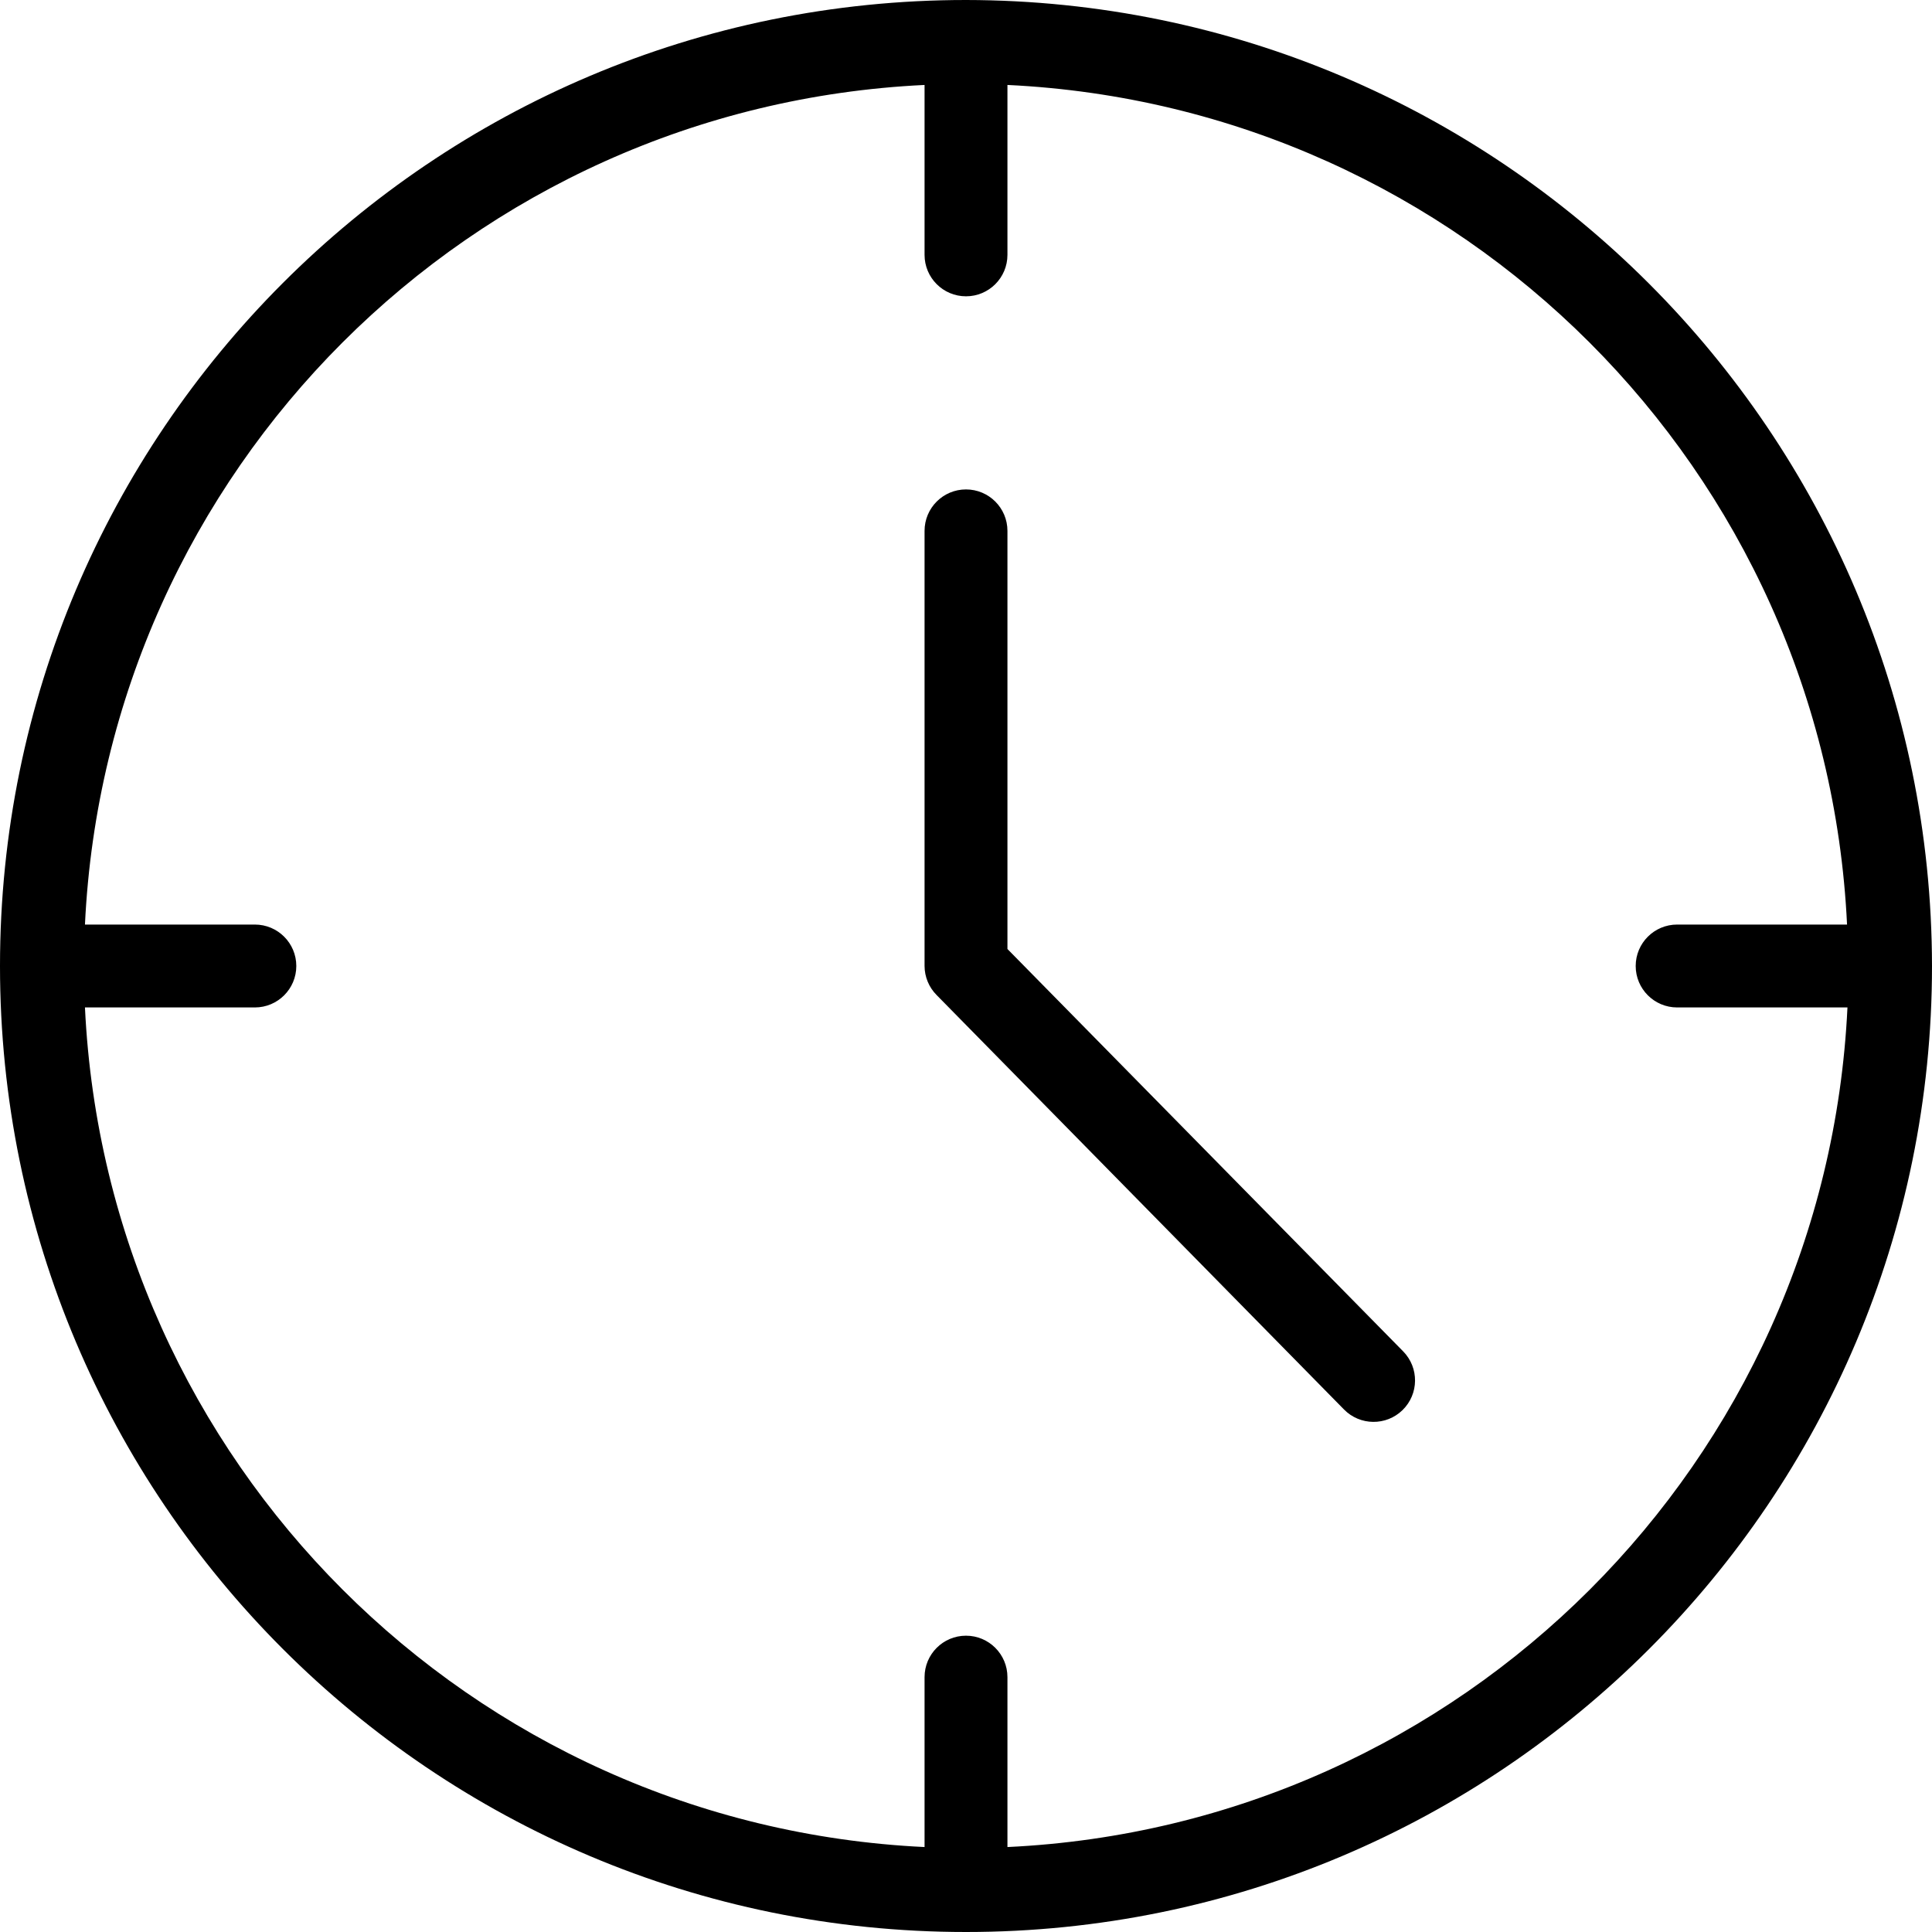
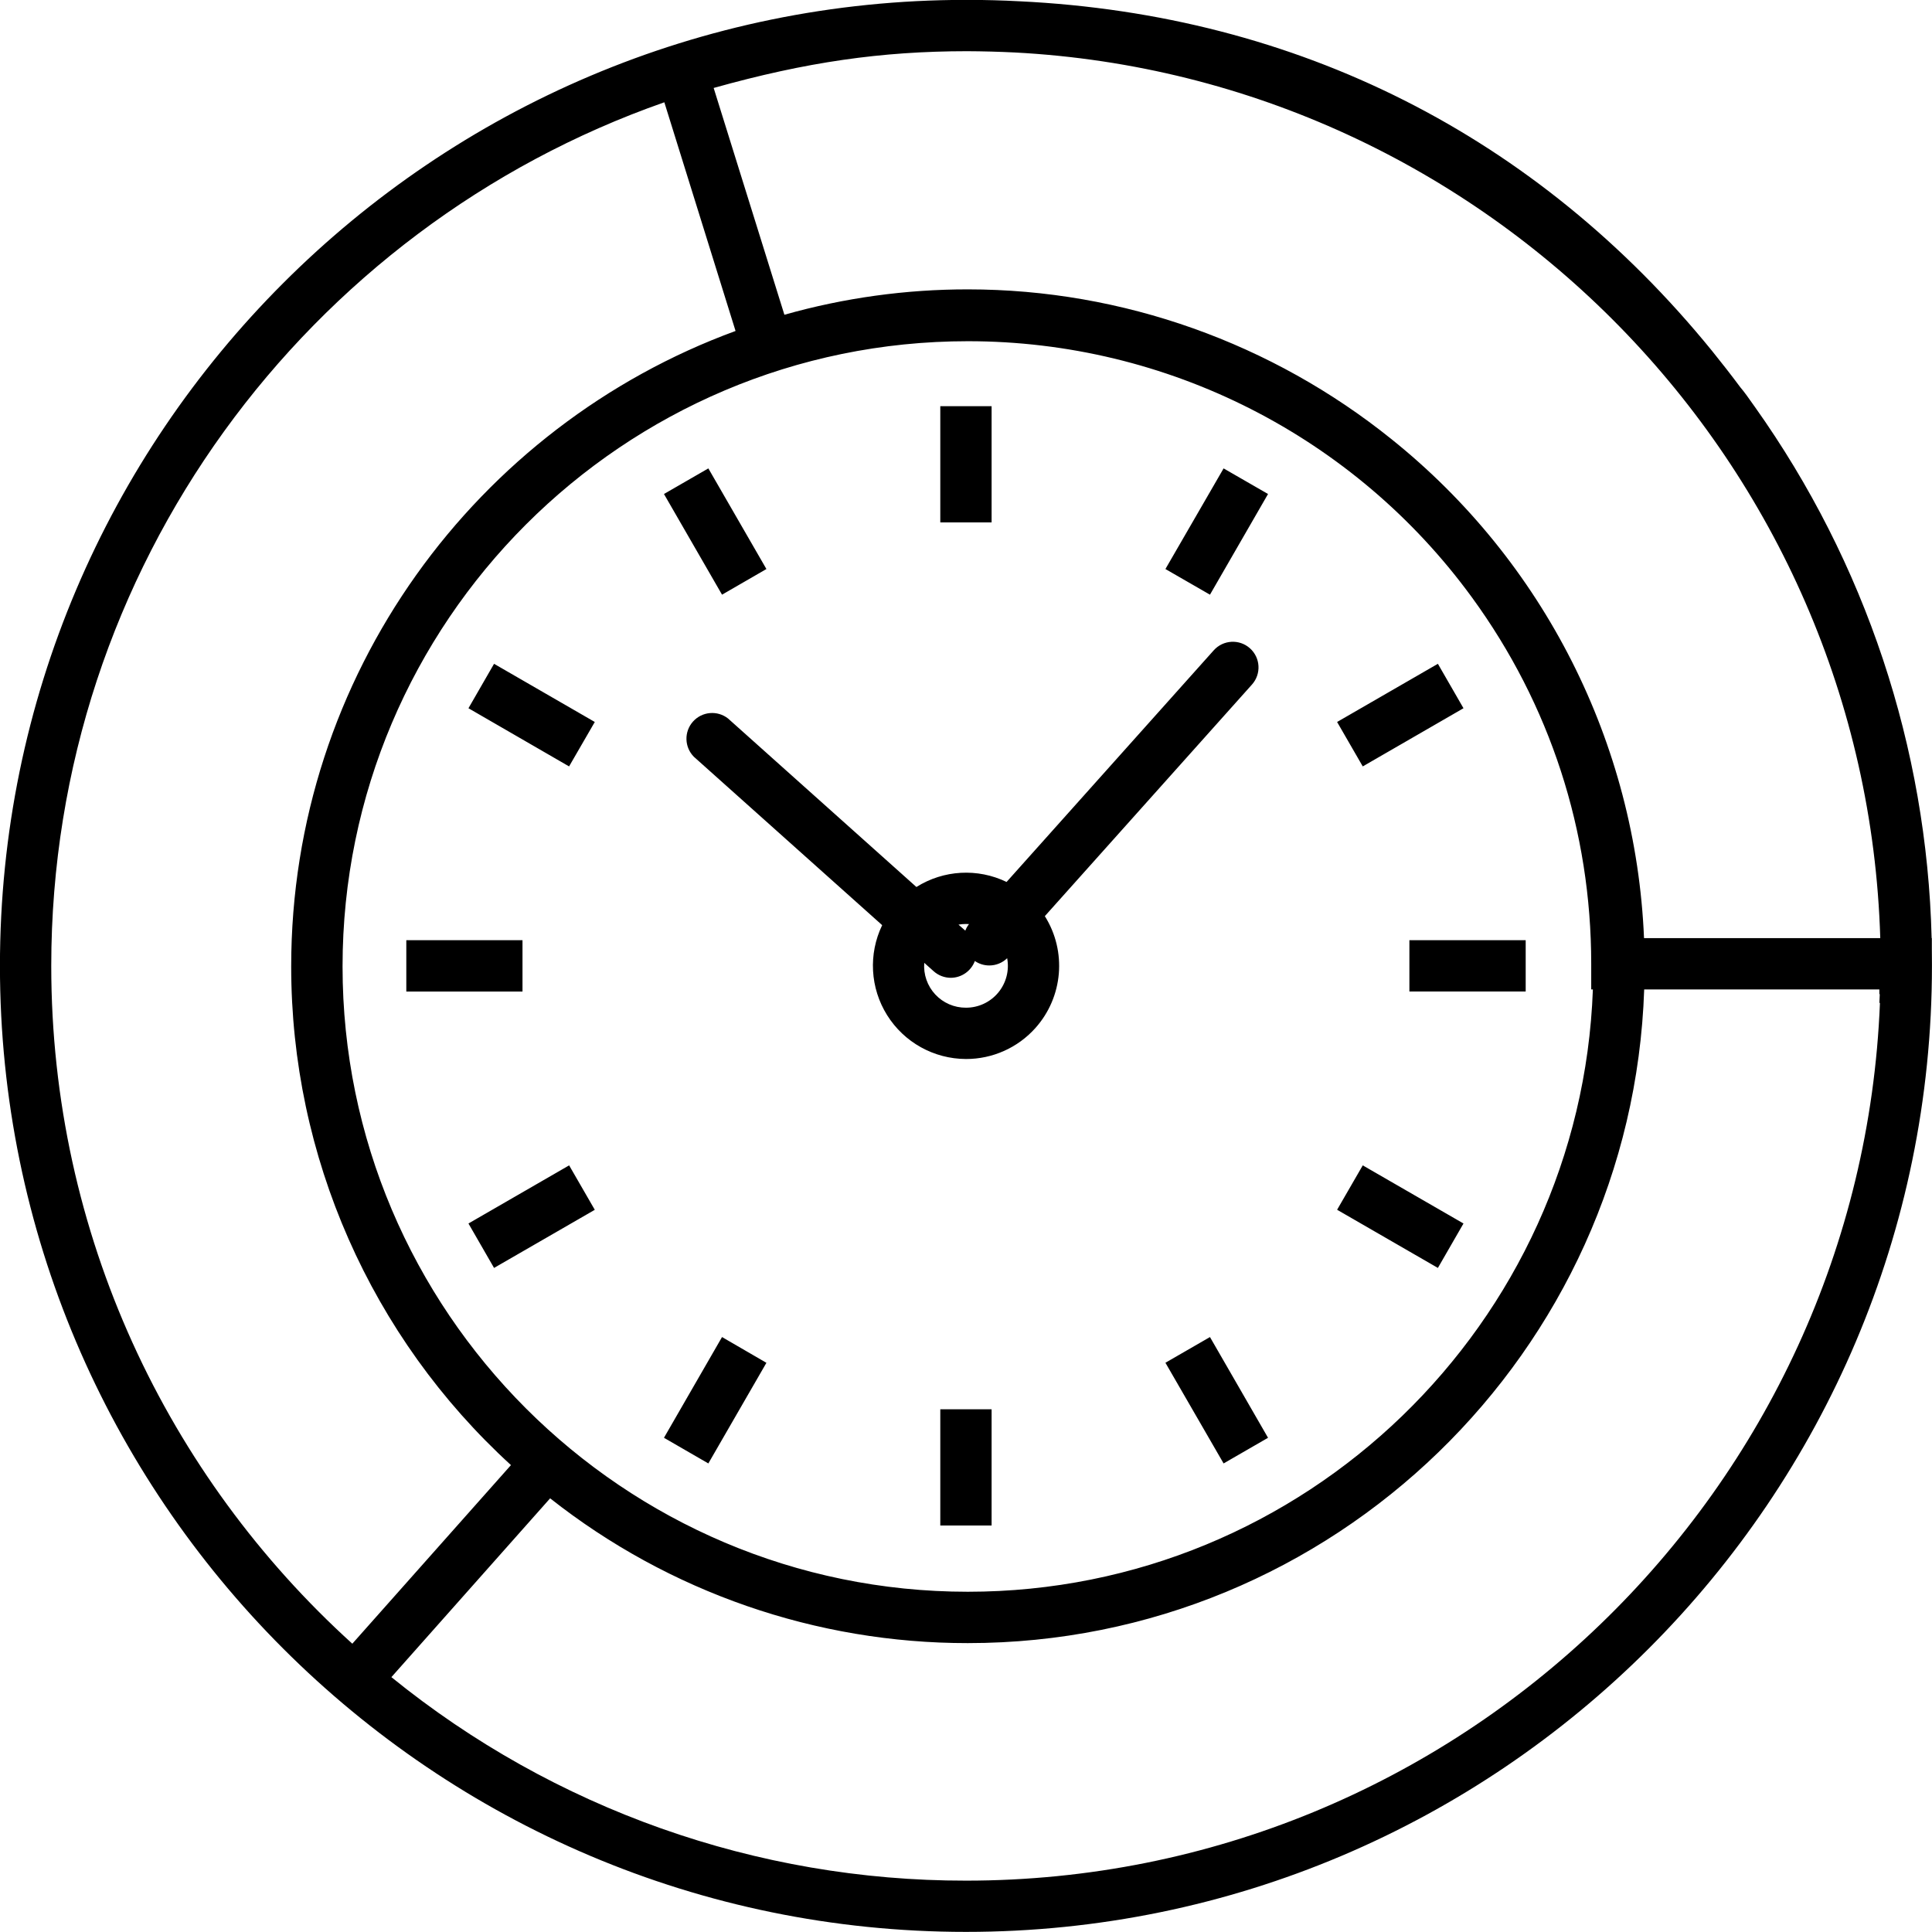
- <svg xmlns="http://www.w3.org/2000/svg" version="1.1" id="Capa_1" x="0px" y="0px" viewBox="0 0 372.96 372.96" xml:space="preserve">
+ <svg xmlns="http://www.w3.org/2000/svg" xmlns:xlink="http://www.w3.org/1999/xlink" width="36" height="36" viewBox="0 0 36 36">
+   <defs>
+     <path id="raf6a" d="M958.999 403.998c-9.926 0-18-8.076-18-18 0-9.926 8.074-18 18-18H959.045a18.219 18.219 0 0 1 .955.026c5.177.251 9.636 2.502 12.898 6.51.177.219.356.448.531.683.07.081.153.198.272.367a17.836 17.836 0 0 1 3.292 9.897h.004v.193a18.25 18.25 0 0 1 .002.284v.04c0 9.924-8.075 18-18 18zm-17.044-18c0 5.003 2.167 9.51 5.61 12.63l2.956-3.328a12.579 12.579 0 0 1-4.095-9.292c0-5.432 3.454-10.073 8.28-11.841l-1.327-4.261c-6.646 2.327-11.424 8.662-11.424 16.092zM959 403.043c9.167 0 16.667-7.275 17.03-16.355h-.01l.001-.034.006-.13h-.008v-.087h-4.382c-.227 6.753-5.793 12.18-12.603 12.18a12.545 12.545 0 0 1-7.783-2.698l-2.958 3.332A16.962 16.962 0 0 0 959 403.043zm.034-28.685c-6.424 0-11.651 5.227-11.651 11.65 0 6.424 5.227 11.652 11.651 11.652 6.283 0 11.42-4.997 11.647-11.223h-.031v-.479c0-2.47-.767-4.83-2.22-6.823a11.62 11.62 0 0 0-9.396-4.777zm17.002 11.123c-.265-8.856-7.318-16.036-16.123-16.503a19.882 19.882 0 0 0-.895-.024c-1.597.001-2.995.202-4.72.685l1.318 4.226a12.528 12.528 0 0 1 3.421-.473c2.891 0 5.676 1.009 7.89 2.79a12.591 12.591 0 0 1 4.707 9.299zm-16.559-7.747h-.956v-2.165h.956zm4.069 1.347l-.83-.478 1.084-1.875.828.477zm2.847 3.2l-.478-.828 1.878-1.084.477.828zm3.036 4.194h-2.167v-.956h2.167zm-1.636 5.151l-1.878-1.084.478-.827 1.877 1.083zm-3.993 3.643l-1.084-1.876.83-.479 1.082 1.877zm-4.323 1.157h-.956v-2.166h.956zm-5.278-1.157l-.827-.478 1.082-1.877.827.48zm-3.993-3.643l-.477-.828 1.876-1.083.478.828zm.53-5.15h-2.165v-.957h2.165zm.868-4.195l-1.875-1.084.477-.828 1.877 1.084zm2.85-3.2l-1.082-1.876.827-.477 1.082 1.875zm4.98 6.909a.473.473 0 0 1-.269-.083.481.481 0 0 1-.448.313.48.48 0 0 1-.318-.121l-.177-.158a.775.775 0 0 0 .777.836.779.779 0 0 0 .768-.922.477.477 0 0 1-.332.135zm-5.505-3.889a.479.479 0 0 1 .637-.713l3.51 3.14a1.735 1.735 0 0 1 1.68-.094l3.86-4.316a.477.477 0 1 1 .713.637l-3.86 4.316a1.74 1.74 0 0 1-.176 2.085 1.73 1.73 0 0 1-1.294.577 1.739 1.739 0 0 1-1.561-2.494zm5.058 3.24a.474.474 0 0 1 .069-.122.786.786 0 0 0-.056-.002h.057H959a.794.794 0 0 0-.14.012z" />
+   </defs>
  <g>
-     <g>
-       <path d="M186.48,0C83.49,0,0,83.49,0,186.48s83.49,186.48,186.48,186.48s186.48-83.49,186.48-186.48    C372.828,83.545,289.415,0.132,186.48,0z M194.48,356.56v-32.8c0-4.418-3.582-8-8-8s-8,3.582-8,8v32.8    C90.759,352.372,20.588,282.201,16.4,194.48h32.8c4.418,0,8-3.582,8-8s-3.582-8-8-8H16.4C20.588,90.759,90.759,20.588,178.48,16.4    v32.8c0,4.418,3.582,8,8,8s8-3.582,8-8V16.4c87.721,4.188,157.892,74.359,162.08,162.08h-32.8c-4.418,0-8,3.582-8,8s3.582,8,8,8    h0.08h32.8C352.449,282.23,282.232,352.412,194.48,356.56z" />
+     <g transform="translate(-941 -368)">
+       <use xlink:href="#raf6a" />
    </g>
  </g>
-   <g>
-     <g>
-       <path d="M270.88,260.88l-76.4-77.68v-80.72c0-4.418-3.582-8-8-8s-8,3.582-8,8v84c0.009,2.099,0.842,4.11,2.32,5.6l78.64,80    c3.093,3.159,8.161,3.213,11.32,0.12C273.919,269.107,273.973,264.039,270.88,260.88z" />
-     </g>
-   </g>
-   <g>
- </g>
-   <g>
- </g>
-   <g>
- </g>
-   <g>
- </g>
-   <g>
- </g>
-   <g>
- </g>
-   <g>
- </g>
-   <g>
- </g>
-   <g>
- </g>
-   <g>
- </g>
-   <g>
- </g>
-   <g>
- </g>
-   <g>
- </g>
-   <g>
- </g>
-   <g>
- </g>
</svg>
